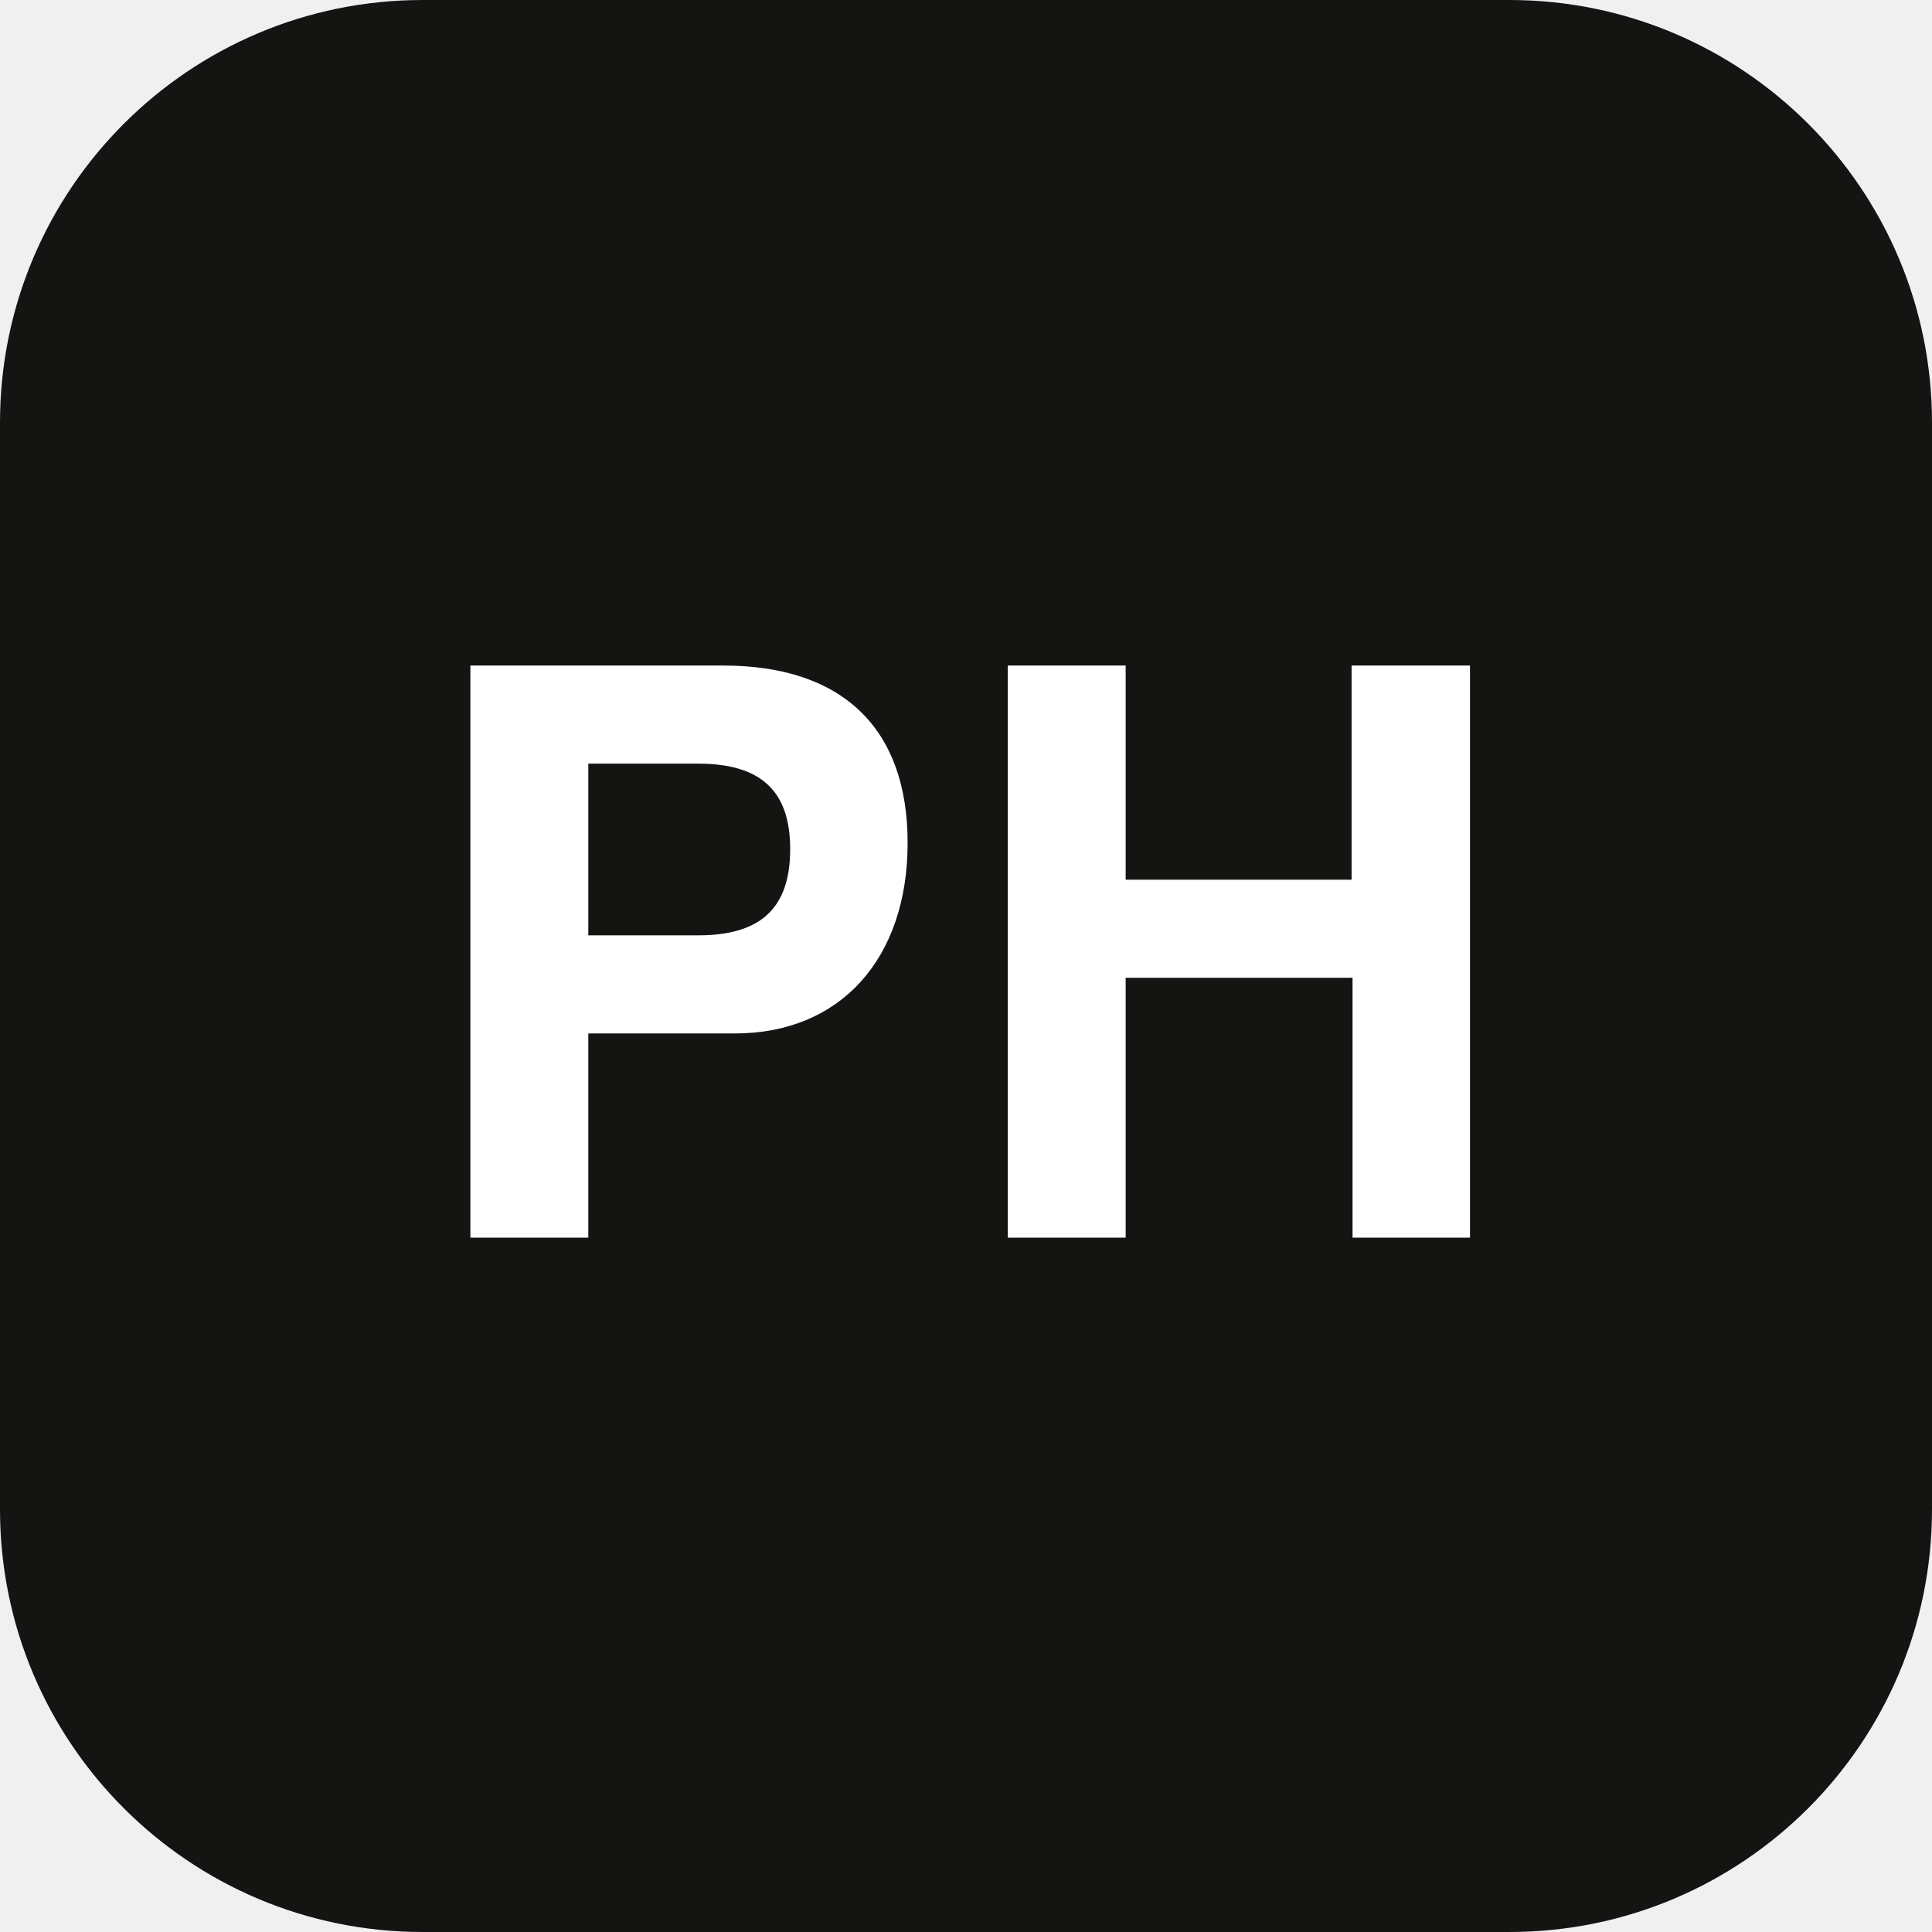
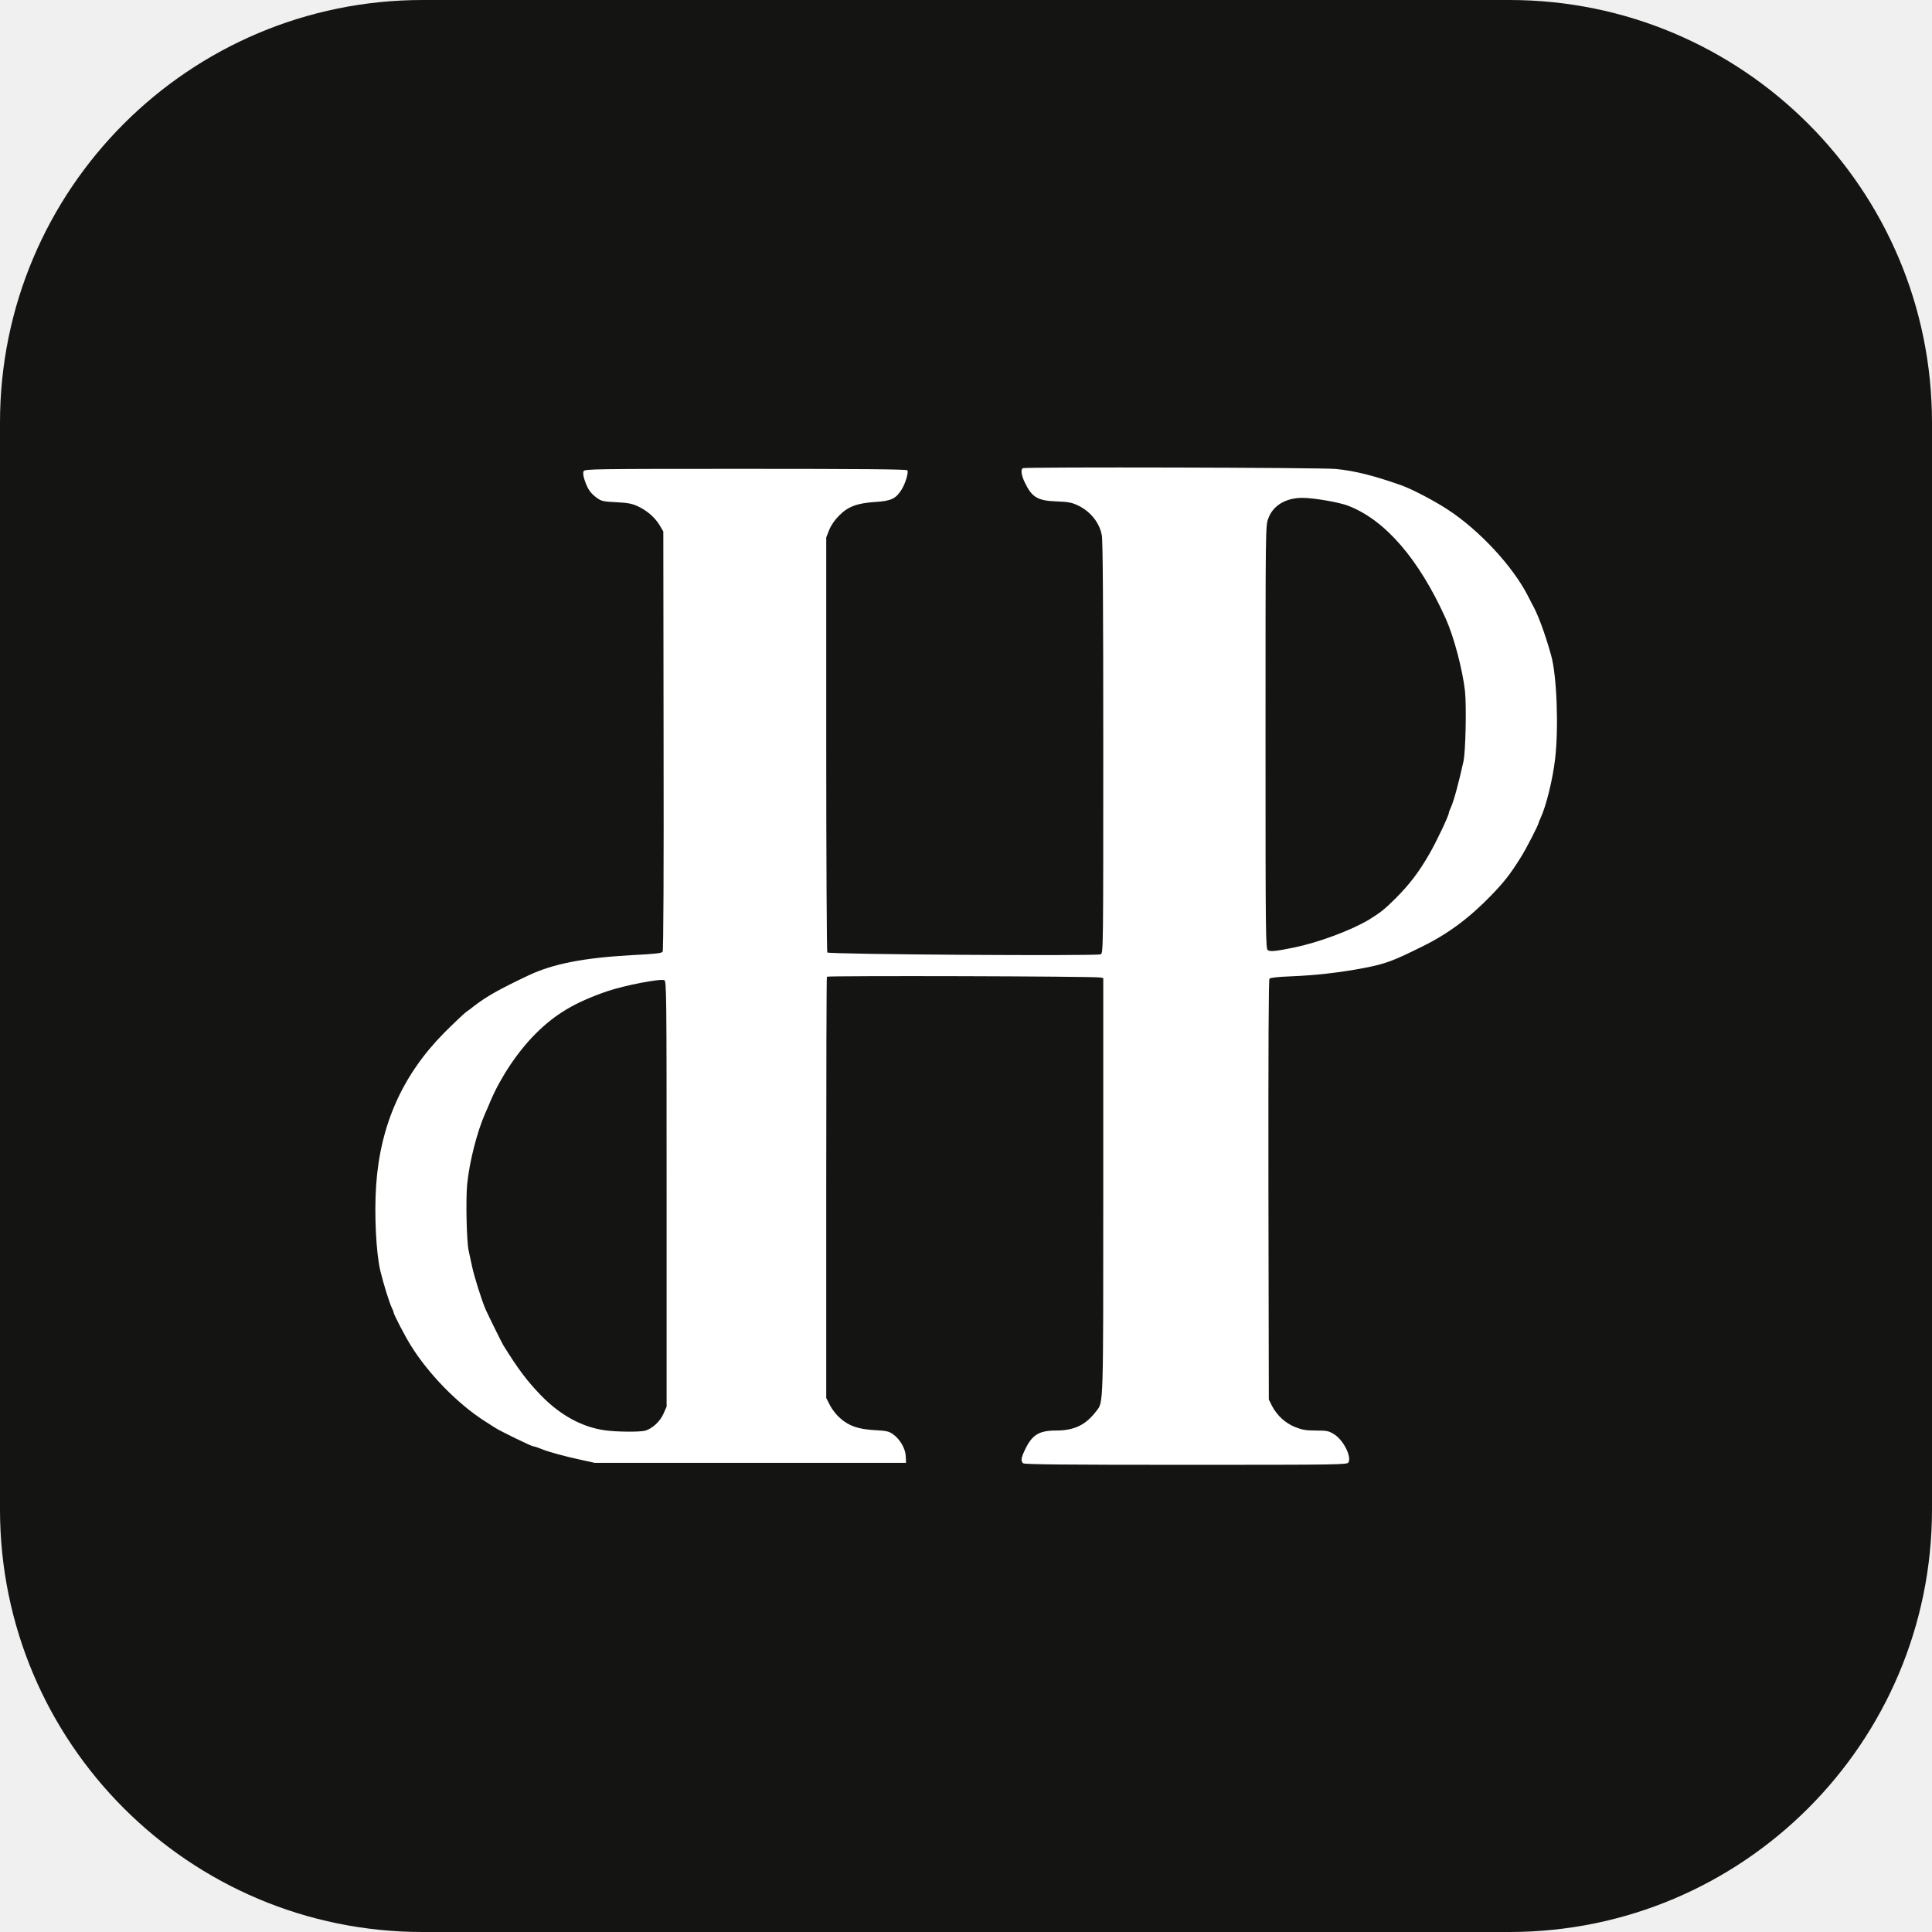
- <svg xmlns="http://www.w3.org/2000/svg" viewBox="0 0 64 64">
-   <rect width="64" height="64" rx="14" fill="#141413" />
-   <text x="32" y="41" text-anchor="middle" font-family="Montserrat,Helvetica,Arial" font-weight="700" font-size="26" fill="#fff" letter-spacing="1">PH</text>
+ <svg xmlns="http://www.w3.org/2000/svg" viewBox="0 0 512 512">
+   <rect width="512" height="512" rx="112" fill="#141413" />
+   <g transform="translate(97.3 121.8) scale(0.3496)">
+     <path fill="#ffffff" fill-rule="evenodd" d="M497.2 760.8C495.4 759.0 495.7 756.8 498.5 750.9C503.9 739.3 509.2 736.0 522.2 736.0C536.0 736.0 544.7 731.8 552.7 721.3C558.2 714.2 558.0 720.3 558.0 550.3L558.0 393.0L555.8 392.6C551.2 391.6 349.1 391.1 348.5 392.0C348.2 392.5 348.0 464.5 348.0 552.1L348.0 711.3L350.8 716.8C352.3 719.8 355.7 724.2 358.4 726.5C365.2 732.6 372.3 735.0 384.8 735.7C394.0 736.2 395.6 736.6 398.9 739.0C404.1 742.8 408.2 750.0 408.3 755.8L408.5 760.5L290.5 760.5L172.5 760.5L162.0 758.2C149.2 755.4 138.0 752.4 131.8 749.9C129.2 748.8 126.6 748.0 126.0 748.0C124.6 748.0 100.6 736.3 97.0 733.9C95.6 733.0 91.9 730.6 88.7 728.6C68.4 715.5 46.6 693.2 33.2 671.7C28.8 664.7 20.0 647.8 20.0 646.3C20.0 645.9 19.4 644.4 18.7 643.0C17.0 639.6 12.5 625.3 10.0 615.0C6.8 601.6 5.3 572.2 6.8 550.3C9.9 504.2 26.9 466.3 58.5 434.4C65.7 427.2 73.0 420.3 74.8 418.9C76.7 417.6 79.4 415.6 80.8 414.4C90.7 406.8 99.9 401.6 122.5 390.9C141.2 382.1 164.5 377.6 201.5 375.6C218.6 374.7 223.3 374.2 224.0 373.0C224.6 372.1 224.9 311.7 224.7 213.0L224.5 54.5L221.7 49.7C218.0 43.7 212.0 38.5 205.0 35.3C200.6 33.3 197.3 32.7 188.7 32.3C178.9 31.8 177.5 31.5 174.0 28.9C169.3 25.5 167.2 22.4 164.9 15.7C163.7 12.1 163.5 10.0 164.1 8.8C165.0 7.1 171.0 7.0 287.0 7.0C373.1 7.0 409.1 7.3 409.5 8.1C410.5 9.7 408.1 17.9 405.2 22.6C400.9 29.6 397.2 31.4 385.3 32.1C371.4 33.0 364.4 35.6 357.6 42.6C354.4 45.8 351.6 49.9 350.2 53.4L348.0 59.0L348.0 215.8C348.0 302.0 348.4 373.0 348.8 373.6C349.8 375.1 553.3 376.4 556.1 375.0C558.0 373.9 558.0 370.9 558.0 218.6C558.0 112.7 557.7 61.5 556.9 57.4C555.2 47.8 548.2 39.1 538.5 34.6C534.3 32.6 531.4 32.0 522.9 31.7C508.2 31.2 503.9 28.6 498.5 17.3C495.9 11.9 495.3 7.6 497.0 6.5C498.7 5.5 723.6 6.0 734.4 7.1C748.8 8.5 763.7 12.3 784.0 19.5C792.3 22.5 808.4 30.9 819.0 37.8C843.1 53.5 868.5 80.9 880.0 103.5C881.1 105.7 882.4 108.2 882.8 109.0C887.3 116.7 892.8 131.5 897.5 148.4C901.8 163.5 903.3 203.2 900.5 227.0C898.8 242.0 893.7 262.8 889.5 271.7C888.7 273.4 888.0 275.1 888.0 275.4C888.0 276.7 878.6 295.0 874.7 301.2C866.2 314.7 862.3 319.7 852.1 330.3C835.6 347.4 819.3 359.5 800.0 369.0C777.2 380.3 772.1 382.2 755.0 385.5C737.8 388.8 718.4 391.0 700.2 391.7C690.1 392.1 684.7 392.7 684.0 393.5C683.3 394.3 683.1 447.5 683.2 553.6L683.5 712.5L685.9 717.3C689.7 724.6 696.0 730.4 703.5 733.4C708.9 735.5 711.7 736.0 719.3 736.0C727.7 736.0 728.9 736.3 733.1 738.9C740.0 743.2 746.3 755.7 743.9 760.1C743.0 761.9 738.8 762.0 620.7 762.0C526.9 762.0 498.1 761.7 497.2 760.8ZM210.8 736.1C216.2 734.5 222.1 729.1 224.6 723.3L227.0 717.9L227.0 556.5C227.0 401.9 226.9 395.1 225.2 394.6C221.6 393.4 194.5 398.7 182.0 403.0C157.6 411.4 142.9 420.1 127.9 435.0C114.4 448.4 101.3 467.9 93.6 486.0C92.1 489.6 90.3 493.9 89.5 495.5C83.2 509.9 77.5 532.3 75.8 549.5C74.7 561.2 75.4 592.5 76.9 599.5C77.4 601.7 78.5 606.9 79.4 611.0C80.9 618.6 86.9 637.5 89.7 644.0C92.1 649.3 101.9 669.2 103.3 671.5C114.6 689.7 121.2 698.4 131.8 709.4C146.3 724.3 162.8 733.4 180.1 735.8C188.8 737.1 206.8 737.2 210.8 736.1ZM702.5 369.9C721.0 366.1 746.0 356.8 759.5 348.7C767.7 343.7 771.6 340.6 779.6 332.6C790.1 322.1 797.4 312.5 805.2 298.9C810.5 289.8 820.0 269.7 820.0 267.7C820.0 267.2 820.7 265.4 821.5 263.7C823.6 259.2 827.3 245.7 831.0 229.0C832.7 221.6 833.4 186.6 832.2 175.4C830.3 158.9 823.8 134.3 817.6 120.5C797.2 75.3 771.7 45.8 743.7 35.0C737.2 32.4 717.6 29.0 709.0 29.0C696.4 29.0 686.7 34.7 683.1 44.6C681.0 50.0 681.0 50.9 681.0 210.5C681.0 362.2 681.1 371.0 682.8 371.9C684.8 373.1 688.6 372.7 702.5 369.9Z" />
+   </g>
</svg>
